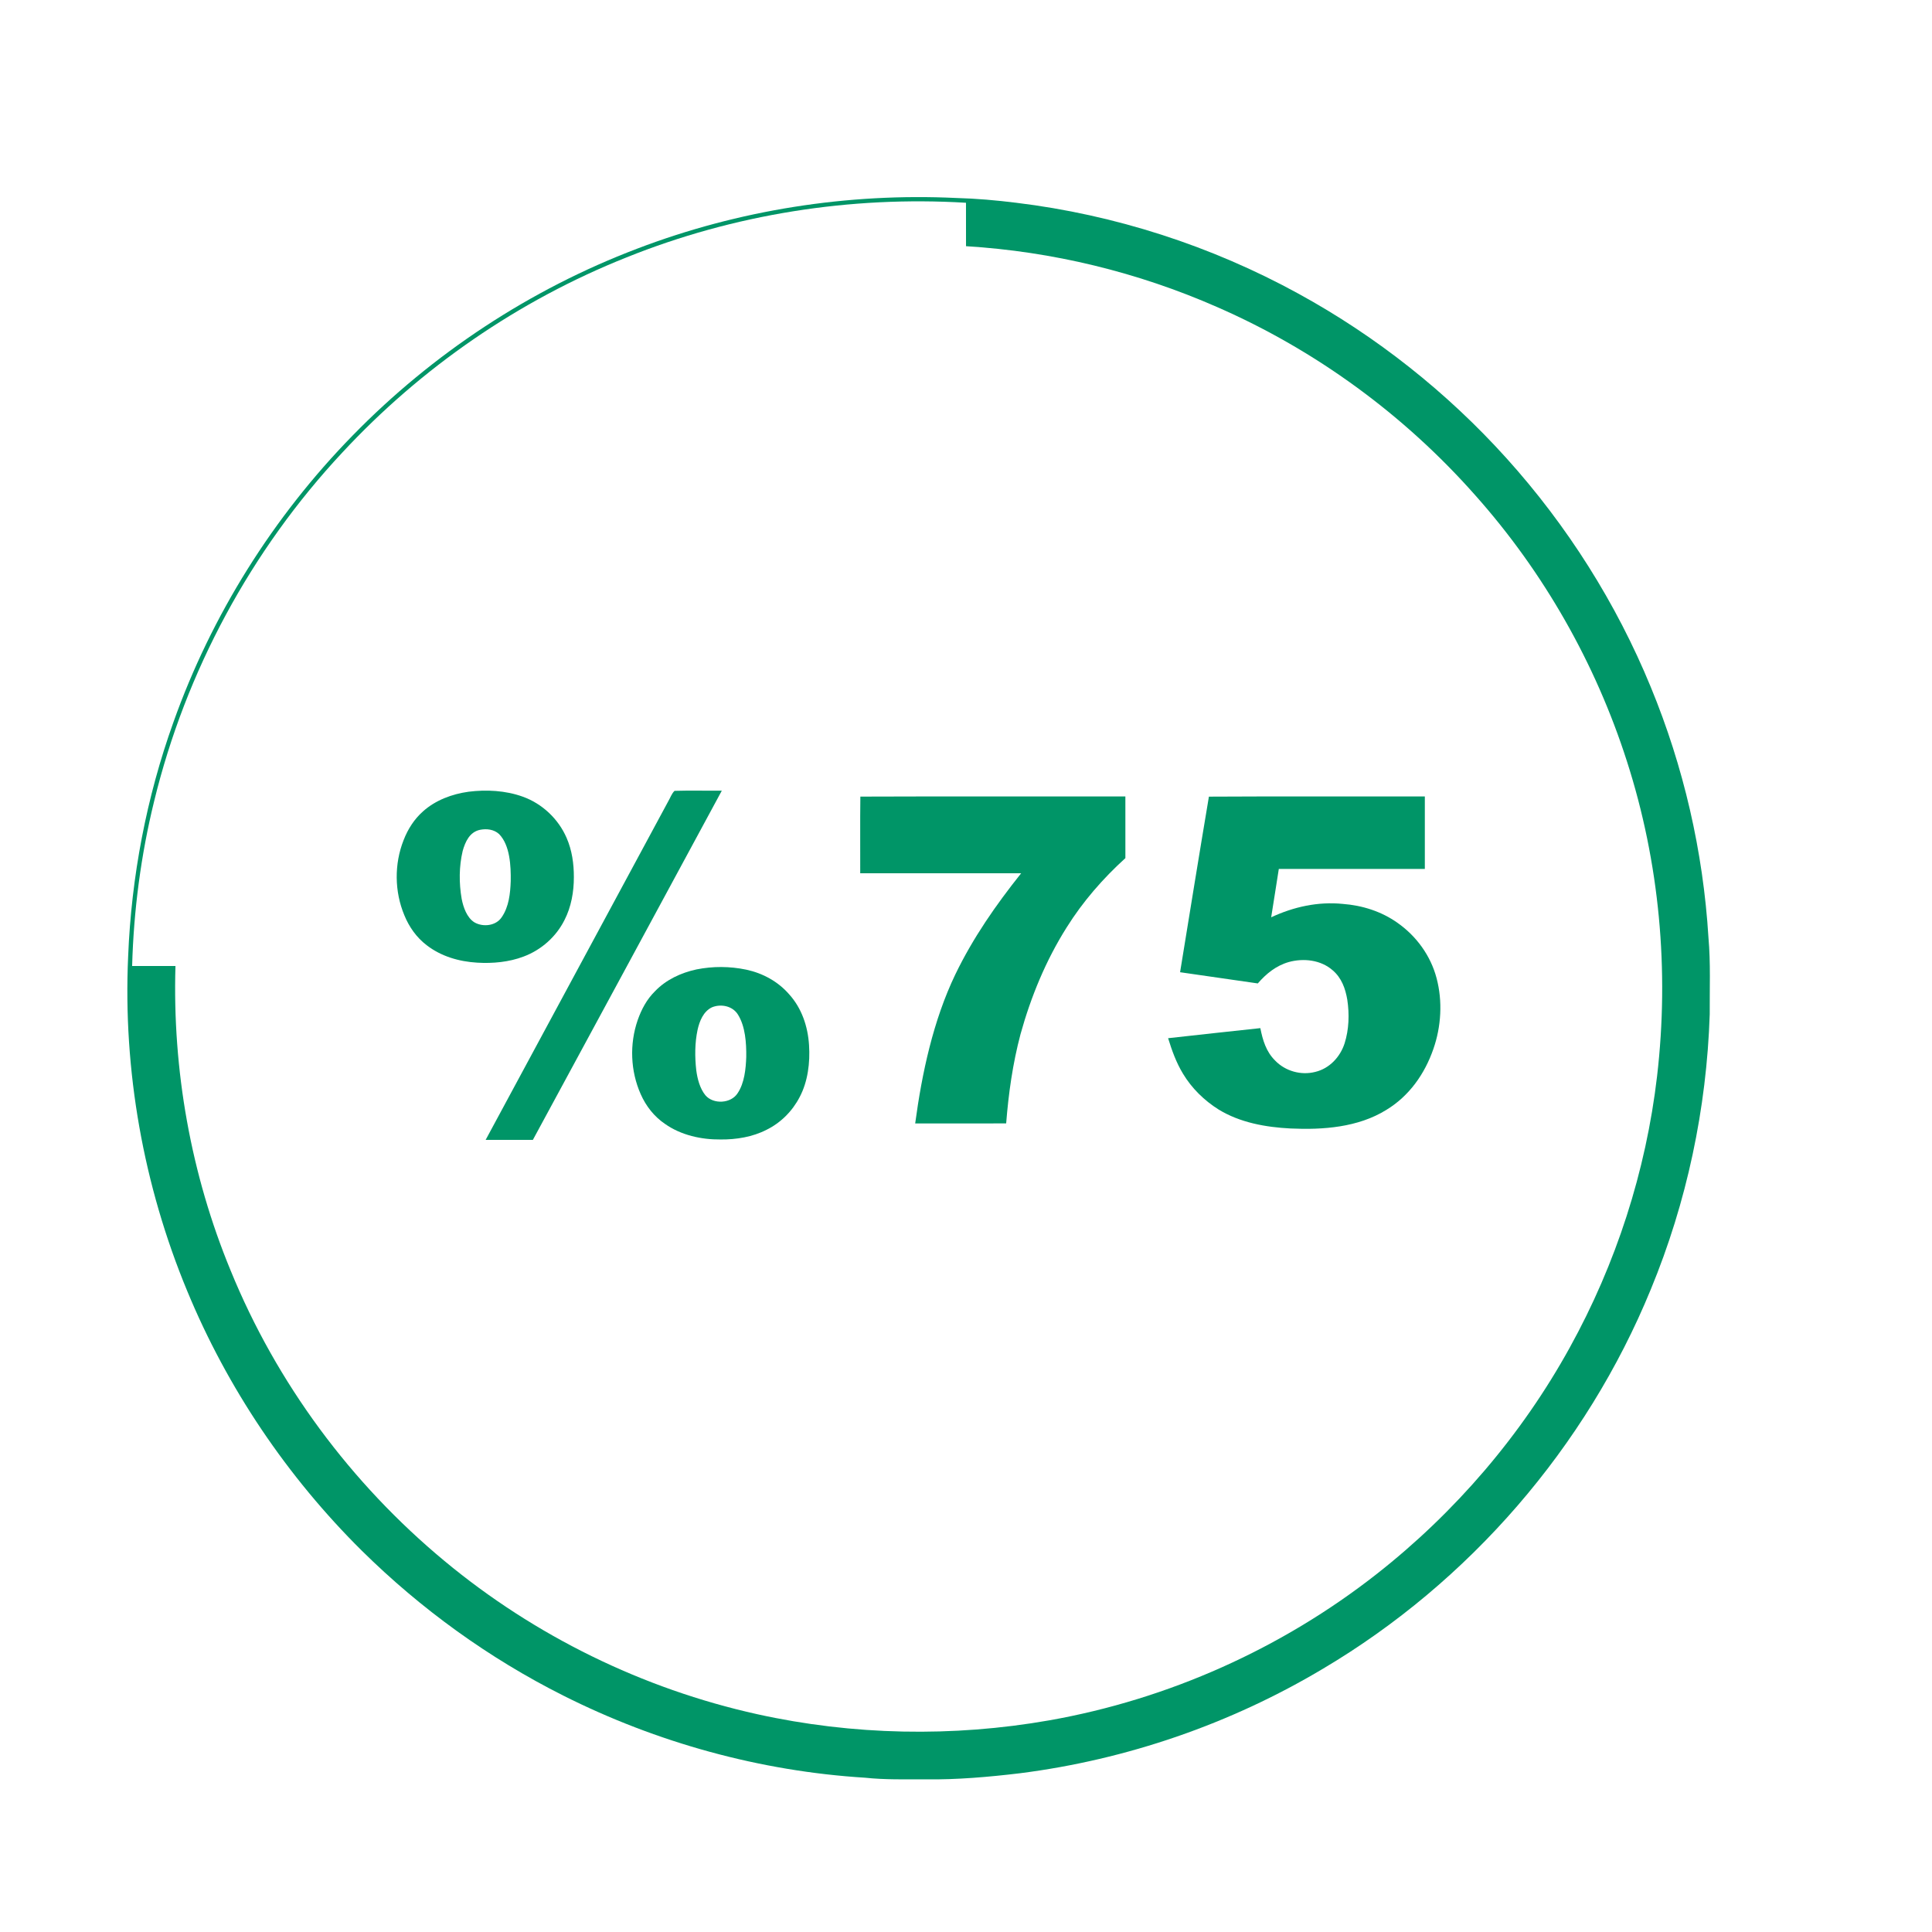
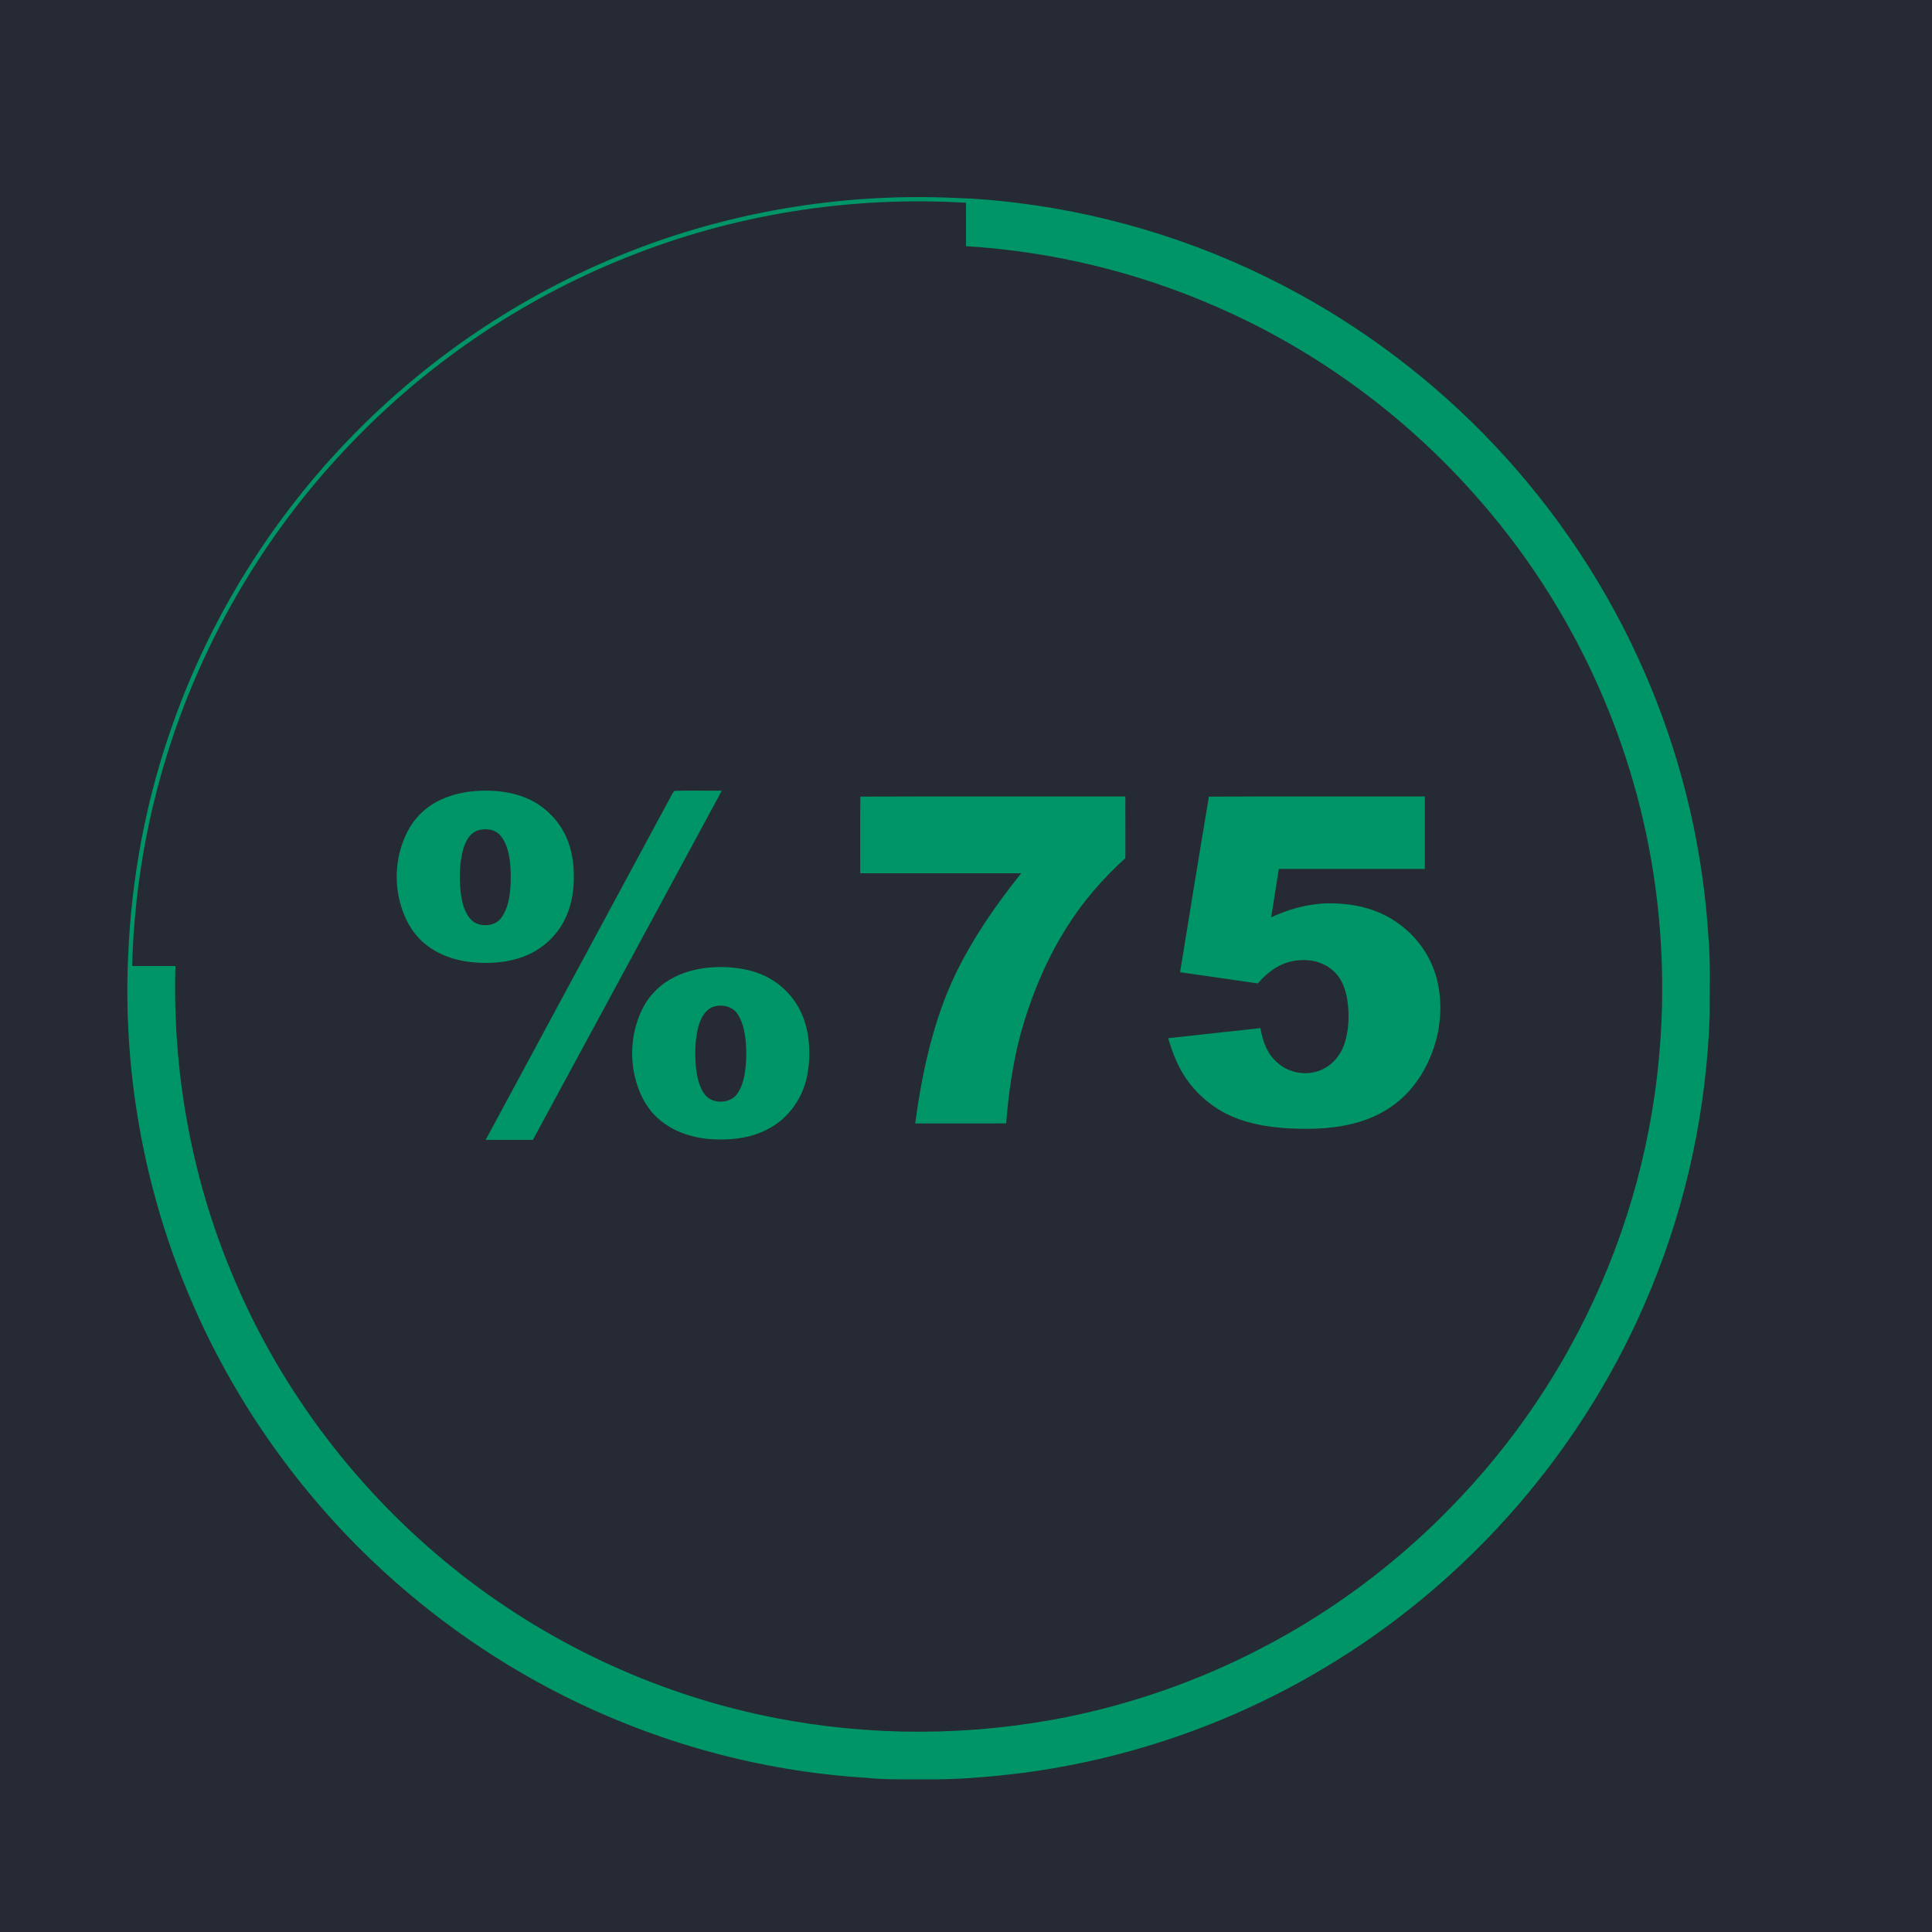
<svg xmlns="http://www.w3.org/2000/svg" xmlns:xlink="http://www.w3.org/1999/xlink" viewBox="0 0 1000 1000" height="1000.0pt" width="1000.0pt" version="1.1">
  <defs>
    <path d="M 0.00 0.00 L 1000.00 0.00 L 1000.00 1000.00 L 0.00 1000.00 L 0.00 0.00 Z" id="p0" />
    <path d="M 495.00 102.48 C 505.37 102.75 515.69 103.67 525.99 104.95 C 577.07 111.16 626.90 127.23 672.02 151.98 C 712.38 174.06 748.98 203.04 779.78 237.21 C 811.18 272.04 836.60 312.19 854.42 355.57 C 871.43 396.77 881.57 440.76 884.29 485.24 C 885.46 498.42 884.87 511.78 884.95 525.00 C 883.36 573.80 873.09 622.29 854.43 667.43 C 821.00 748.98 760.54 818.82 684.74 863.75 C 636.91 892.29 583.20 910.80 527.95 917.83 C 511.73 919.77 495.35 921.20 479.00 921.00 C 468.47 920.94 458.23 921.26 447.75 920.14 C 393.56 916.79 339.95 902.00 291.47 877.59 C 253.09 858.29 217.89 832.86 187.32 802.68 C 148.66 764.38 117.65 718.45 96.87 668.14 C 74.24 613.60 63.64 554.00 66.33 495.00 C 67.99 453.71 75.81 412.69 89.77 373.78 C 109.48 318.40 141.39 267.50 182.47 225.48 C 223.81 183.08 274.37 149.77 329.74 128.73 C 382.25 108.67 438.86 99.80 495.00 102.48 Z" id="p1" />
    <path d="M 499.99 104.95 C 500.02 112.45 499.98 119.94 500.01 127.43 C 544.77 130.17 588.93 140.89 629.98 158.93 C 680.94 181.18 726.81 214.74 763.63 256.40 C 799.01 296.12 825.84 343.32 842.07 393.97 C 858.96 446.42 864.08 502.31 857.70 557.02 C 851.95 606.21 836.46 654.17 812.50 697.51 C 787.58 742.74 753.23 782.79 712.63 814.66 C 663.43 853.29 604.68 879.58 543.07 890.45 C 493.14 899.23 441.43 898.21 391.91 887.26 C 332.67 874.15 276.70 846.72 230.04 807.94 C 181.63 767.78 143.15 715.88 119.37 657.61 C 98.81 607.84 89.21 553.80 90.82 500.00 C 83.34 500.00 75.86 500.01 68.39 499.99 C 69.18 471.29 72.93 442.61 79.78 414.72 C 96.12 347.52 129.98 284.74 177.21 234.21 C 218.01 190.25 268.50 155.46 324.24 133.25 C 379.80 110.89 440.24 101.35 499.99 104.95 Z" id="p2" />
    <path d="M 242.52 409.80 C 251.78 408.63 261.70 409.15 270.53 412.34 C 280.64 415.94 289.04 423.88 293.29 433.73 C 296.06 440.09 297.06 447.10 297.03 454.00 C 297.05 461.55 295.67 469.43 292.19 476.19 C 287.85 484.88 280.11 491.72 271.02 495.11 C 263.47 497.99 254.99 498.76 246.97 498.27 C 237.60 497.71 228.32 495.03 220.82 489.22 C 215.60 485.25 211.74 479.76 209.28 473.71 C 204.16 461.46 204.02 447.18 208.91 434.84 C 211.10 429.17 214.39 424.00 218.96 419.96 C 225.43 414.15 234.00 410.98 242.52 409.80 Z" id="p3" />
    <path d="M 349.16 409.34 C 357.29 409.09 365.47 409.33 373.61 409.25 C 341.01 469.50 308.47 529.80 275.81 590.01 C 267.66 589.99 259.52 590.00 251.37 590.00 C 282.86 531.61 314.36 473.23 345.84 414.83 C 346.88 413.12 347.69 410.64 349.16 409.34 Z" id="p4" />
    <path d="M 445.32 412.32 C 490.86 412.15 536.90 412.29 582.49 412.25 C 582.51 422.89 582.50 433.53 582.50 444.16 C 570.83 454.76 560.44 466.69 552.08 480.07 C 541.35 497.07 533.58 515.94 528.22 535.28 C 524.19 550.47 522.02 565.83 520.79 581.47 C 505.09 581.53 489.39 581.50 473.70 581.49 C 477.19 555.46 483.03 528.22 494.44 504.43 C 503.60 485.45 515.44 468.44 528.54 452.01 C 500.77 451.99 473.01 452.01 445.25 451.99 C 445.31 438.78 445.14 425.52 445.32 412.32 Z" id="p5" />
    <path d="M 625.73 412.34 C 662.74 412.13 700.41 412.30 737.49 412.25 C 737.51 424.75 737.51 437.25 737.49 449.75 C 712.30 449.76 687.11 449.74 661.91 449.76 C 660.64 458.11 659.25 466.44 657.96 474.79 C 669.58 469.38 682.16 466.58 695.00 467.86 C 705.15 468.63 715.01 471.74 723.35 477.66 C 733.12 484.51 740.52 494.68 743.56 506.26 C 746.75 518.25 745.98 531.33 741.89 543.01 C 737.41 555.93 729.34 567.36 717.51 574.51 C 702.91 583.56 684.74 584.87 667.99 584.10 C 655.14 583.45 641.83 581.08 630.71 574.26 C 623.31 569.61 616.80 563.25 612.30 555.72 C 608.80 549.96 606.60 543.77 604.61 537.37 C 620.52 535.61 636.43 533.85 652.35 532.16 C 653.60 538.45 655.34 544.34 660.03 548.97 C 665.30 554.44 673.44 556.71 680.79 554.81 C 688.12 553.07 693.71 547.07 695.97 540.01 C 698.25 532.82 698.48 524.89 697.36 517.47 C 696.38 511.67 694.39 506.13 689.79 502.22 C 683.67 496.83 674.71 495.84 667.06 497.95 C 660.53 499.82 655.41 503.96 651.03 509.02 C 637.62 507.12 624.22 505.16 610.81 503.22 C 615.73 473.02 620.66 442.48 625.73 412.34 Z" id="p6" />
    <path d="M 248.46 429.51 C 251.88 428.83 255.63 429.27 258.31 431.69 C 264.02 437.49 264.47 448.36 264.35 456.02 C 264.13 462.39 263.43 469.31 259.71 474.71 C 256.74 479.24 250.05 480.00 245.58 477.42 C 241.64 474.97 239.80 469.57 238.96 465.24 C 237.55 457.10 237.57 448.51 239.48 440.45 C 240.83 435.67 243.09 430.63 248.46 429.51 Z" id="p7" />
    <path d="M 360.49 501.77 C 368.99 500.07 377.77 500.12 386.25 501.89 C 394.76 503.71 402.66 507.99 408.40 514.58 C 415.00 521.84 418.16 531.32 418.76 540.99 C 419.35 549.96 418.16 559.81 413.90 567.84 C 410.14 575.11 404.13 581.15 396.77 584.77 C 389.51 588.50 381.10 589.86 373.00 589.79 C 363.01 589.89 352.50 587.58 344.23 581.75 C 338.62 577.97 334.36 572.53 331.64 566.37 C 326.31 554.40 325.78 540.42 330.05 528.05 C 332.02 522.44 334.76 517.25 339.04 513.05 C 344.73 507.09 352.52 503.49 360.49 501.77 Z" id="p8" />
    <path d="M 368.40 521.43 C 373.06 519.45 379.09 520.62 381.90 525.06 C 385.82 531.24 386.34 539.91 386.26 547.02 C 386.05 553.16 385.33 560.60 381.80 565.83 C 378.38 571.24 369.23 571.72 365.13 566.92 C 362.26 563.41 360.97 558.41 360.39 554.00 C 359.60 547.06 359.61 539.84 361.07 532.99 C 362.07 528.52 364.05 523.58 368.40 521.43 Z" id="p9" />
  </defs>
  <g stroke-width="10pt">
-     <use stroke="#ffffff" xlink:href="#p0" />
+     <use stroke="#252a34" xlink:href="#p0" />
    <use stroke="#009567" xlink:href="#p1" />
-     <use stroke="#ffffff" xlink:href="#p2" />
+     <use stroke="#252a34" xlink:href="#p2" />
    <use stroke="#009567" xlink:href="#p3" />
    <use stroke="#009567" xlink:href="#p4" />
    <use stroke="#009567" xlink:href="#p5" />
    <use stroke="#009567" xlink:href="#p6" />
-     <use stroke="#ffffff" xlink:href="#p7" />
+     <use stroke="#252a34" xlink:href="#p7" />
    <use stroke="#009567" xlink:href="#p8" />
-     <use stroke="#ffffff" xlink:href="#p9" />
+     <use stroke="#252a34" xlink:href="#p9" />
  </g>
  <g>
-     <use xlink:href="#p0" fill="#ffffff" />
+     <use xlink:href="#p0" fill="#252a34" />
    <use xlink:href="#p1" fill="#009567" />
-     <use xlink:href="#p2" fill="#ffffff" />
+     <use xlink:href="#p2" fill="#252a34" />
    <use xlink:href="#p3" fill="#009567" />
    <use xlink:href="#p4" fill="#009567" />
    <use xlink:href="#p5" fill="#009567" />
    <use xlink:href="#p6" fill="#009567" />
-     <use xlink:href="#p7" fill="#ffffff" />
+     <use xlink:href="#p7" fill="#252a34" />
    <use xlink:href="#p8" fill="#009567" />
-     <use xlink:href="#p9" fill="#ffffff" />
+     <use xlink:href="#p9" fill="#252a34" />
  </g>
</svg>
